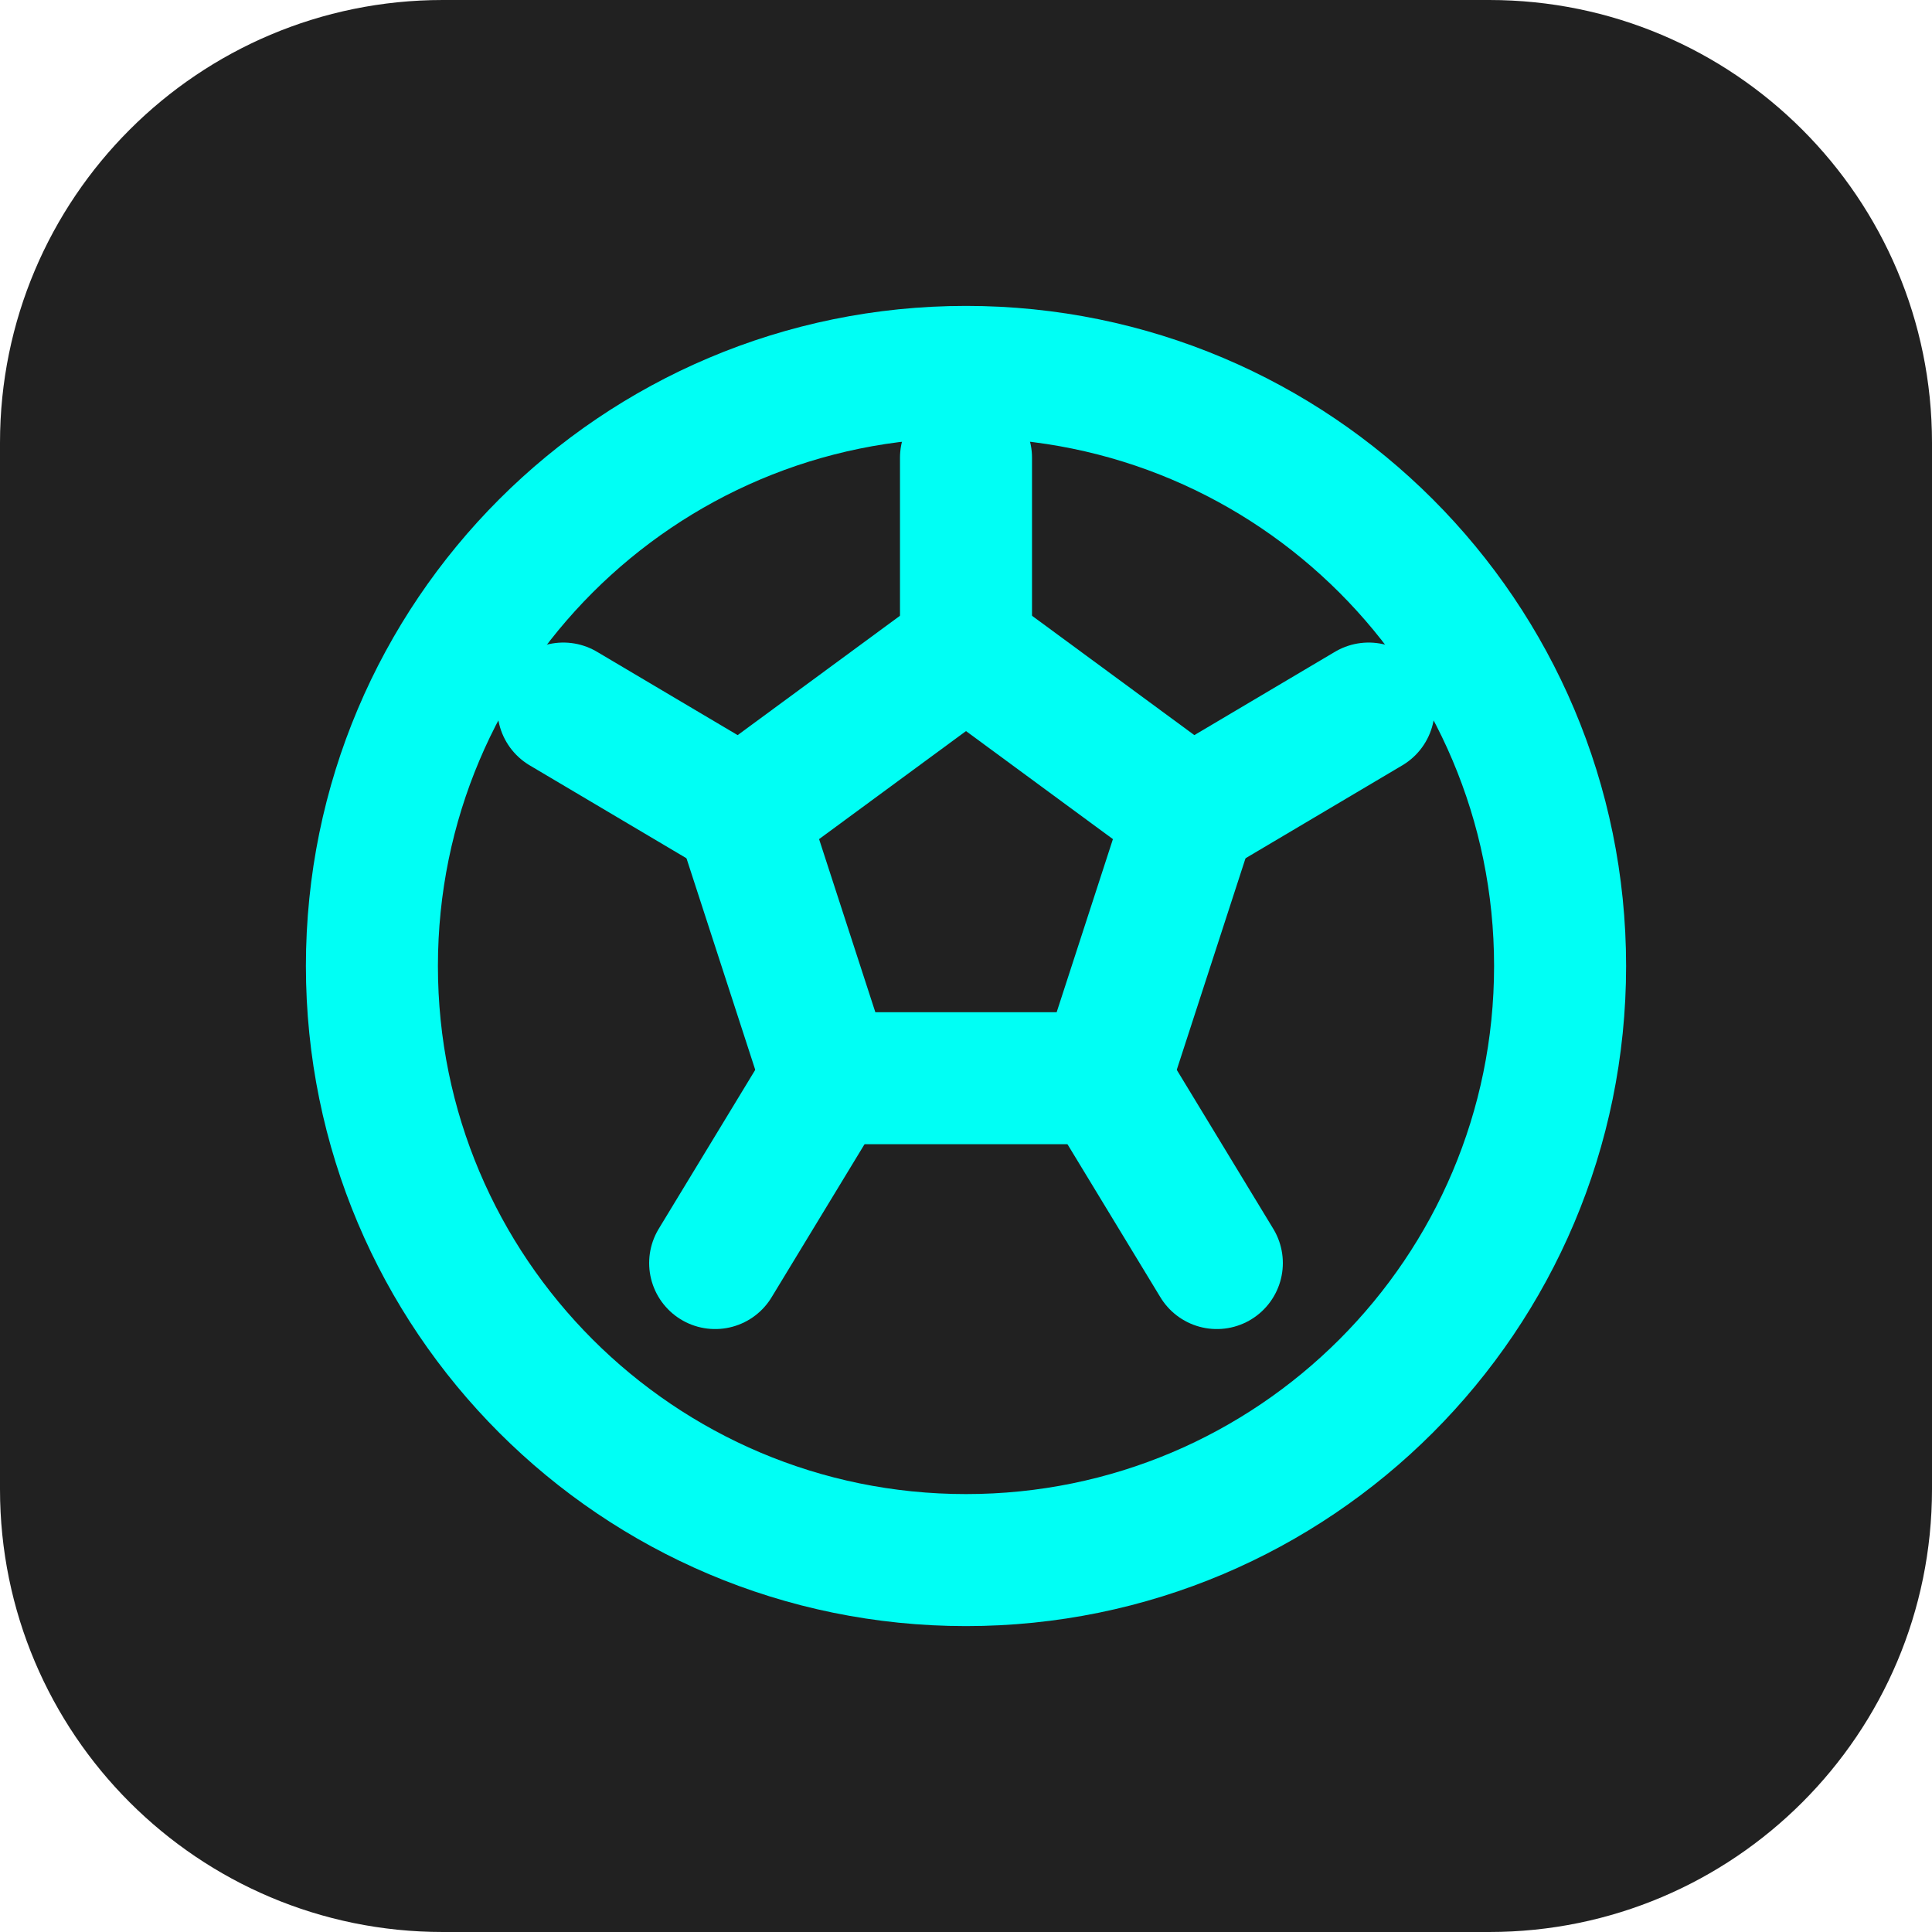
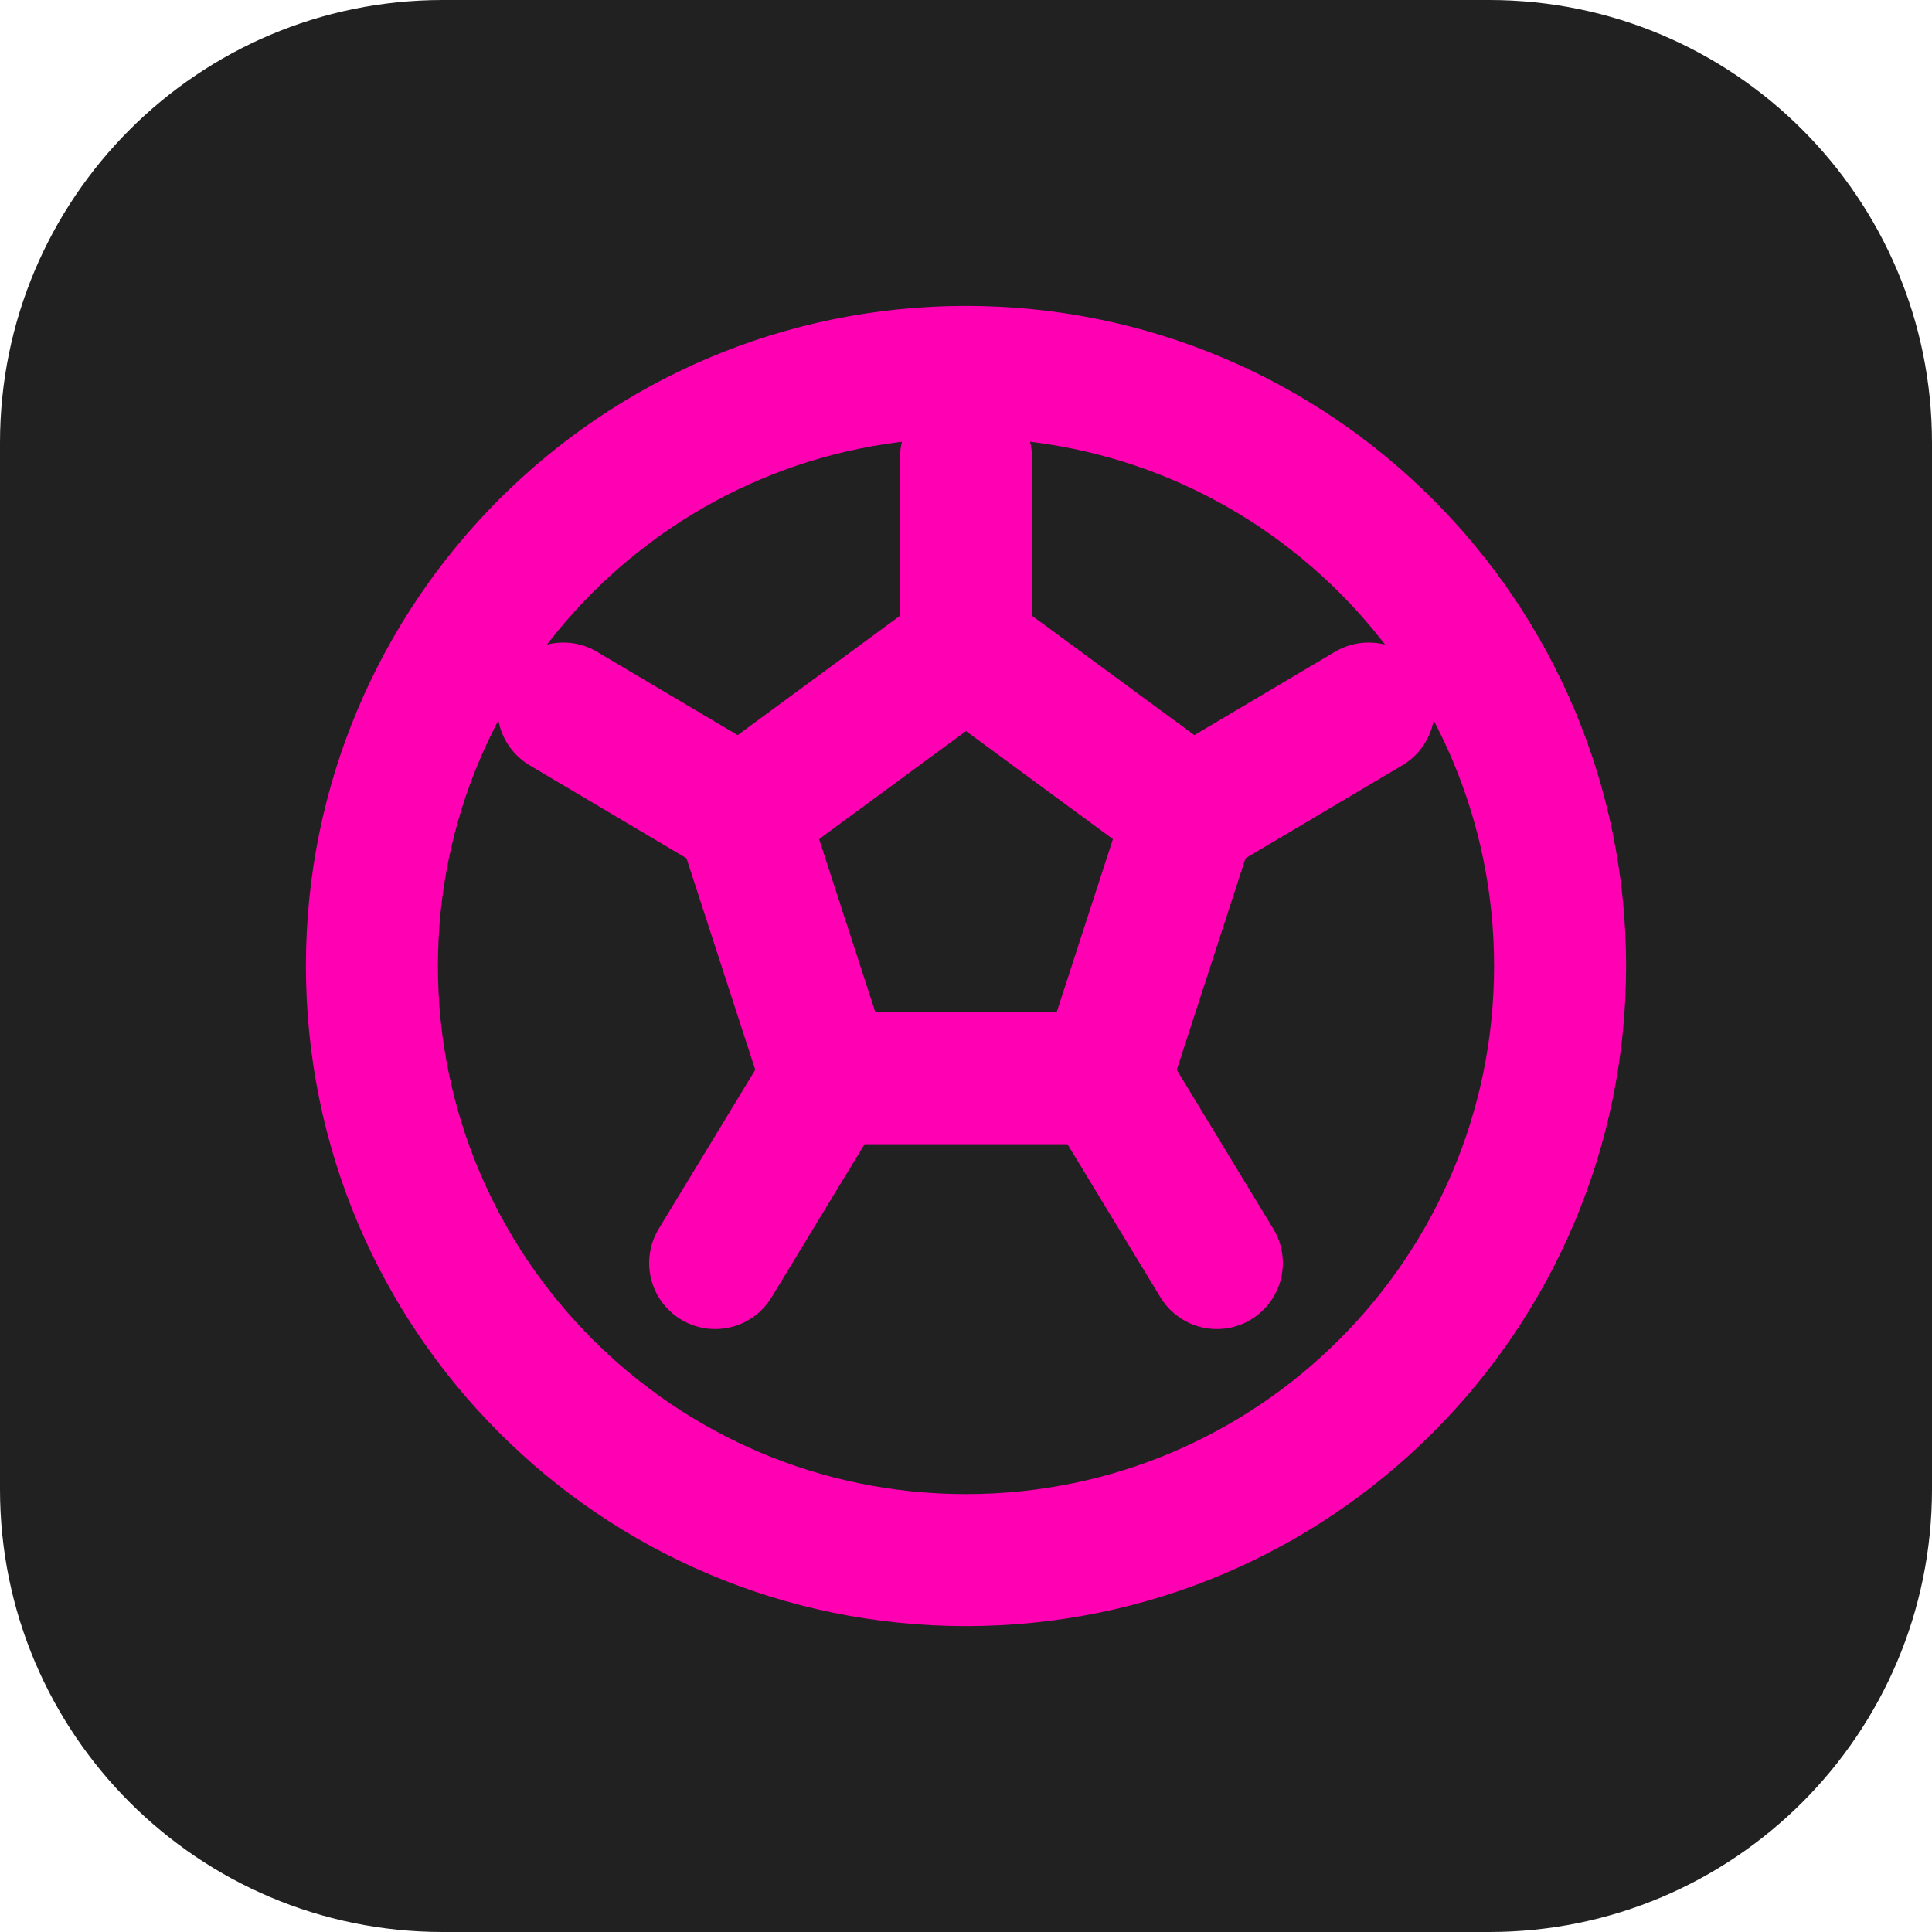
<svg xmlns="http://www.w3.org/2000/svg" viewBox="0 0 24 24">
  <rect width="24" height="24" rx="5.5" fill="#212121" />
-   <g transform="translate(12 12) scale(0.82) translate(-12 -12)" fill="none" stroke="#00fff5" stroke-width="2" stroke-linecap="round" stroke-linejoin="round">
+   <g transform="translate(12 12) scale(0.82) translate(-12 -12)" fill="none" stroke="#ff00b3" stroke-width="2" stroke-linecap="round" stroke-linejoin="round">
    <circle cx="12" cy="12" r="9" />
    <path d="M12 7.2l3.4 2.5-1.3 4h-4.2l-1.3-4L12 7.2z" />
    <path d="M12 7.2V4.3M15.4 9.7l2.7-1.6M14.1 13.7l1.7 2.8M9.9 13.7l-1.7 2.8M8.6 9.7l-2.7-1.6" />
  </g>
</svg>
